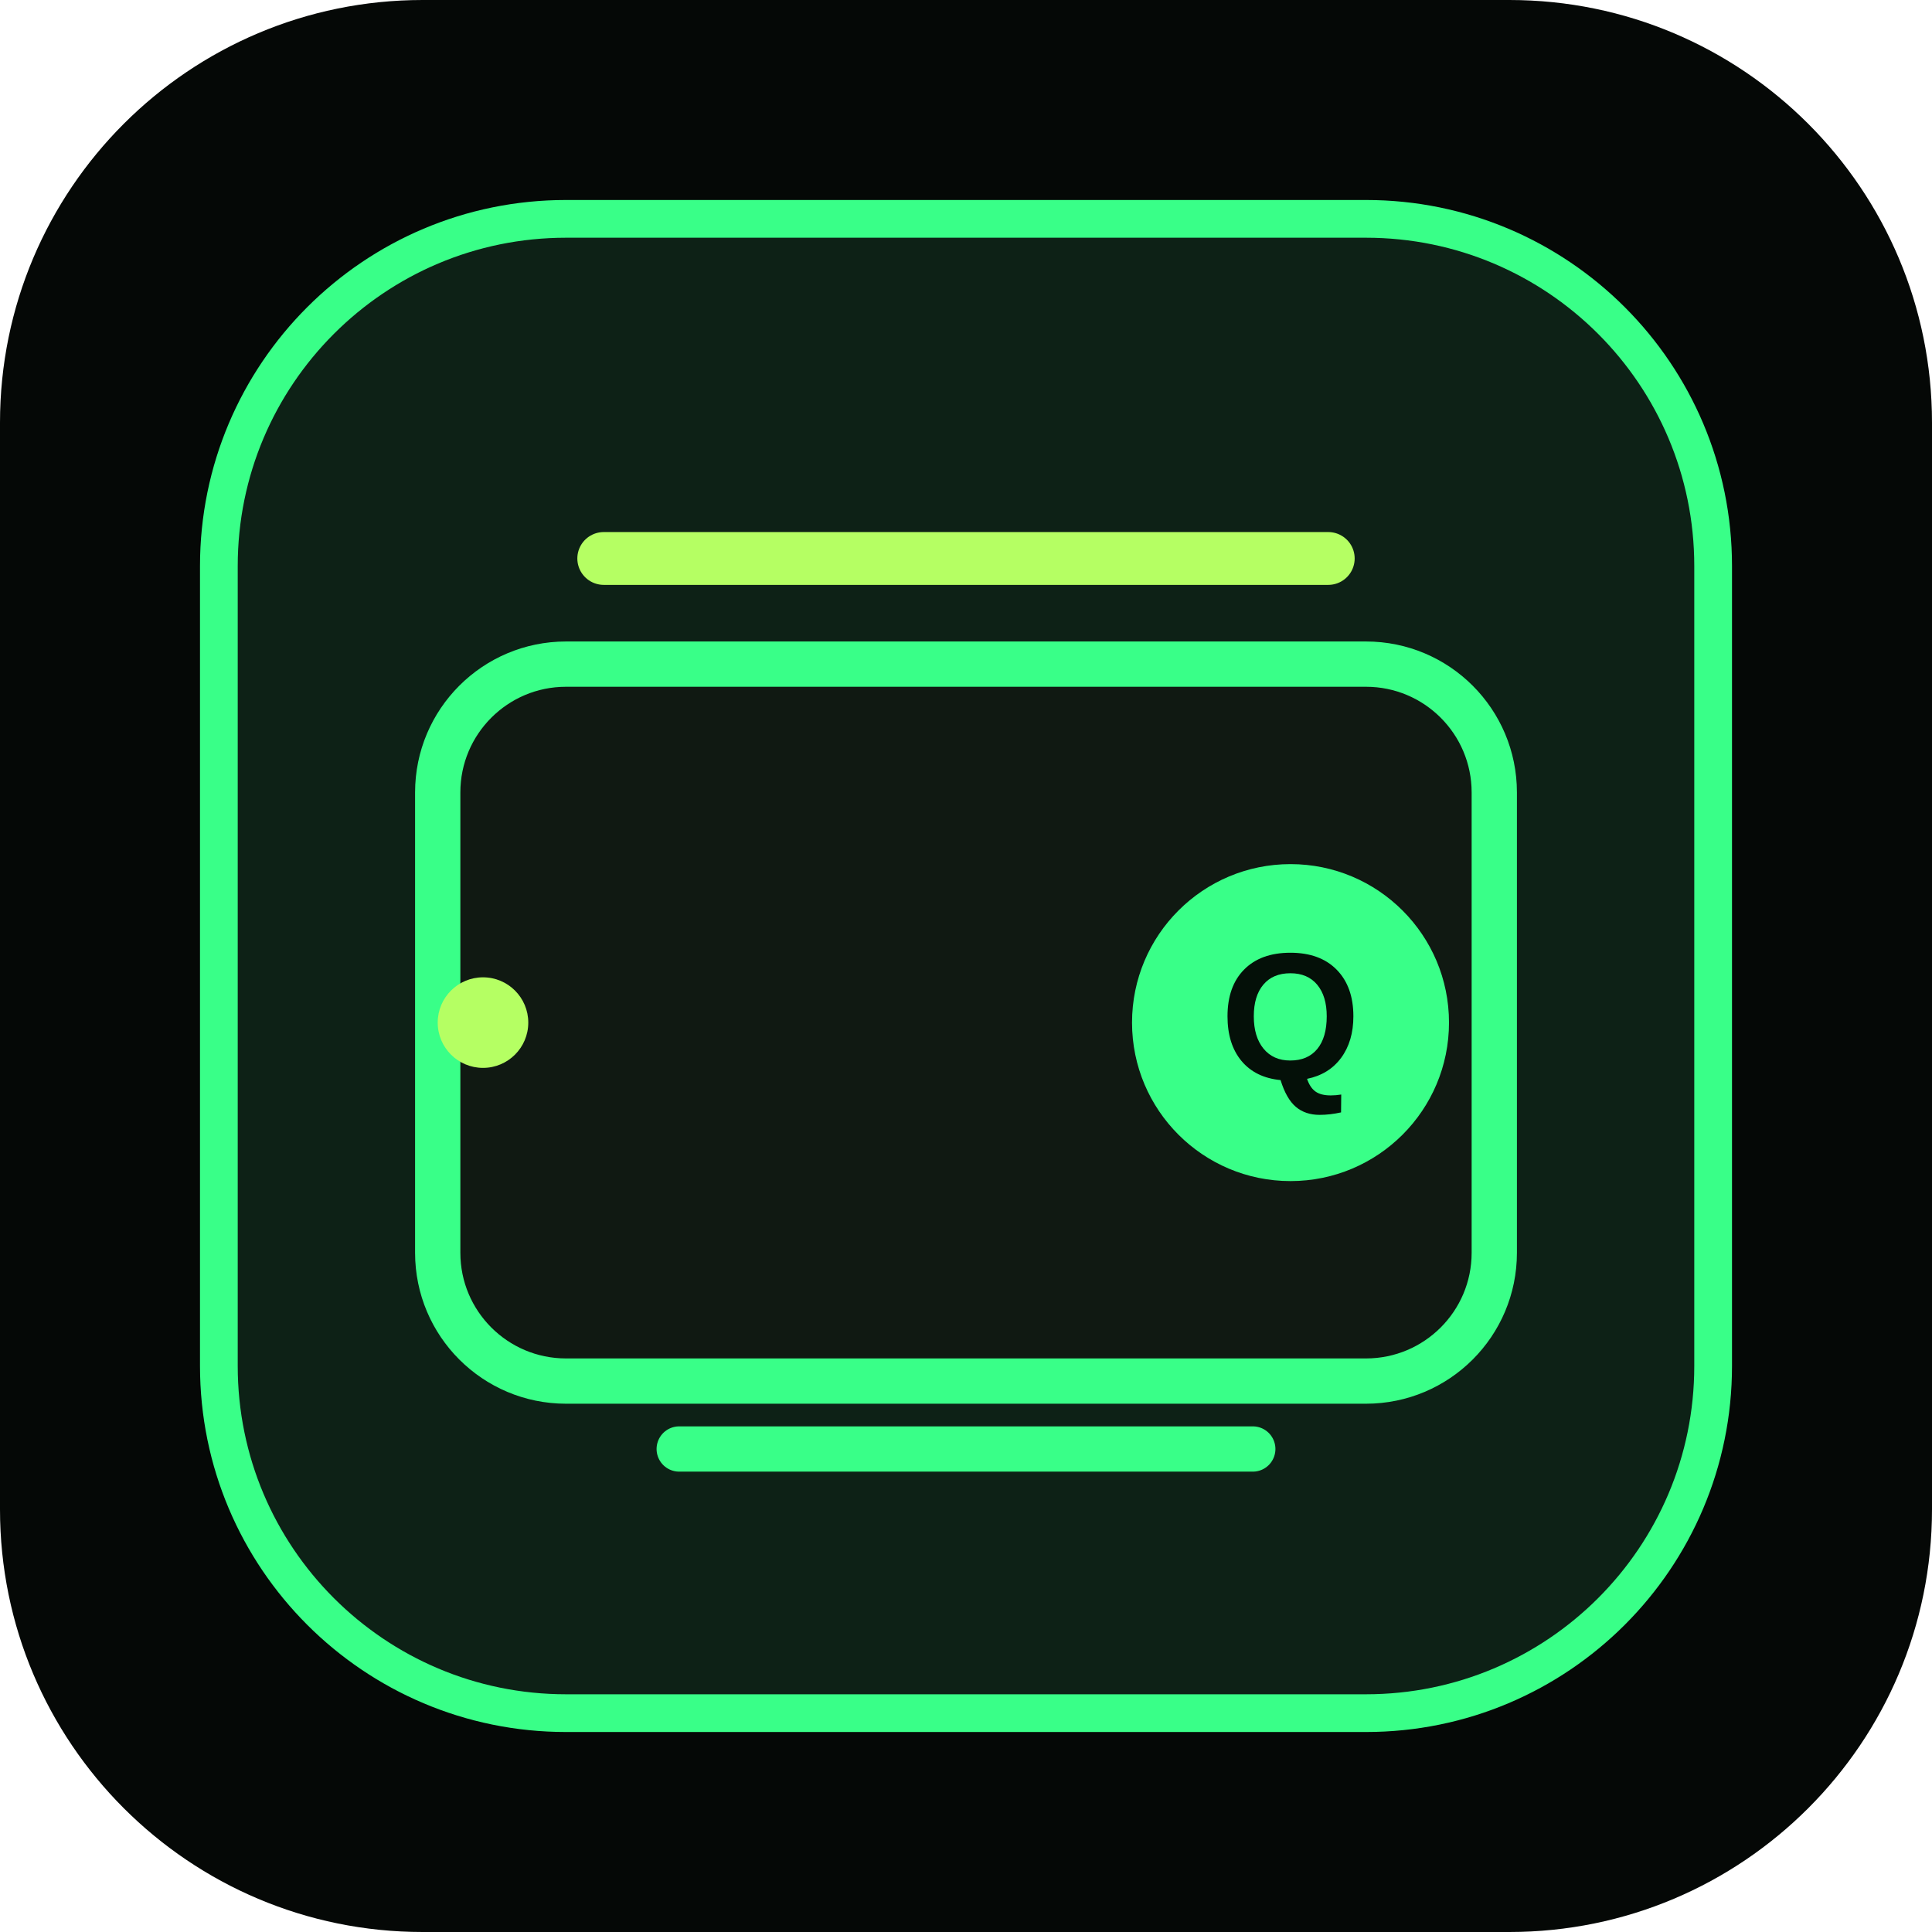
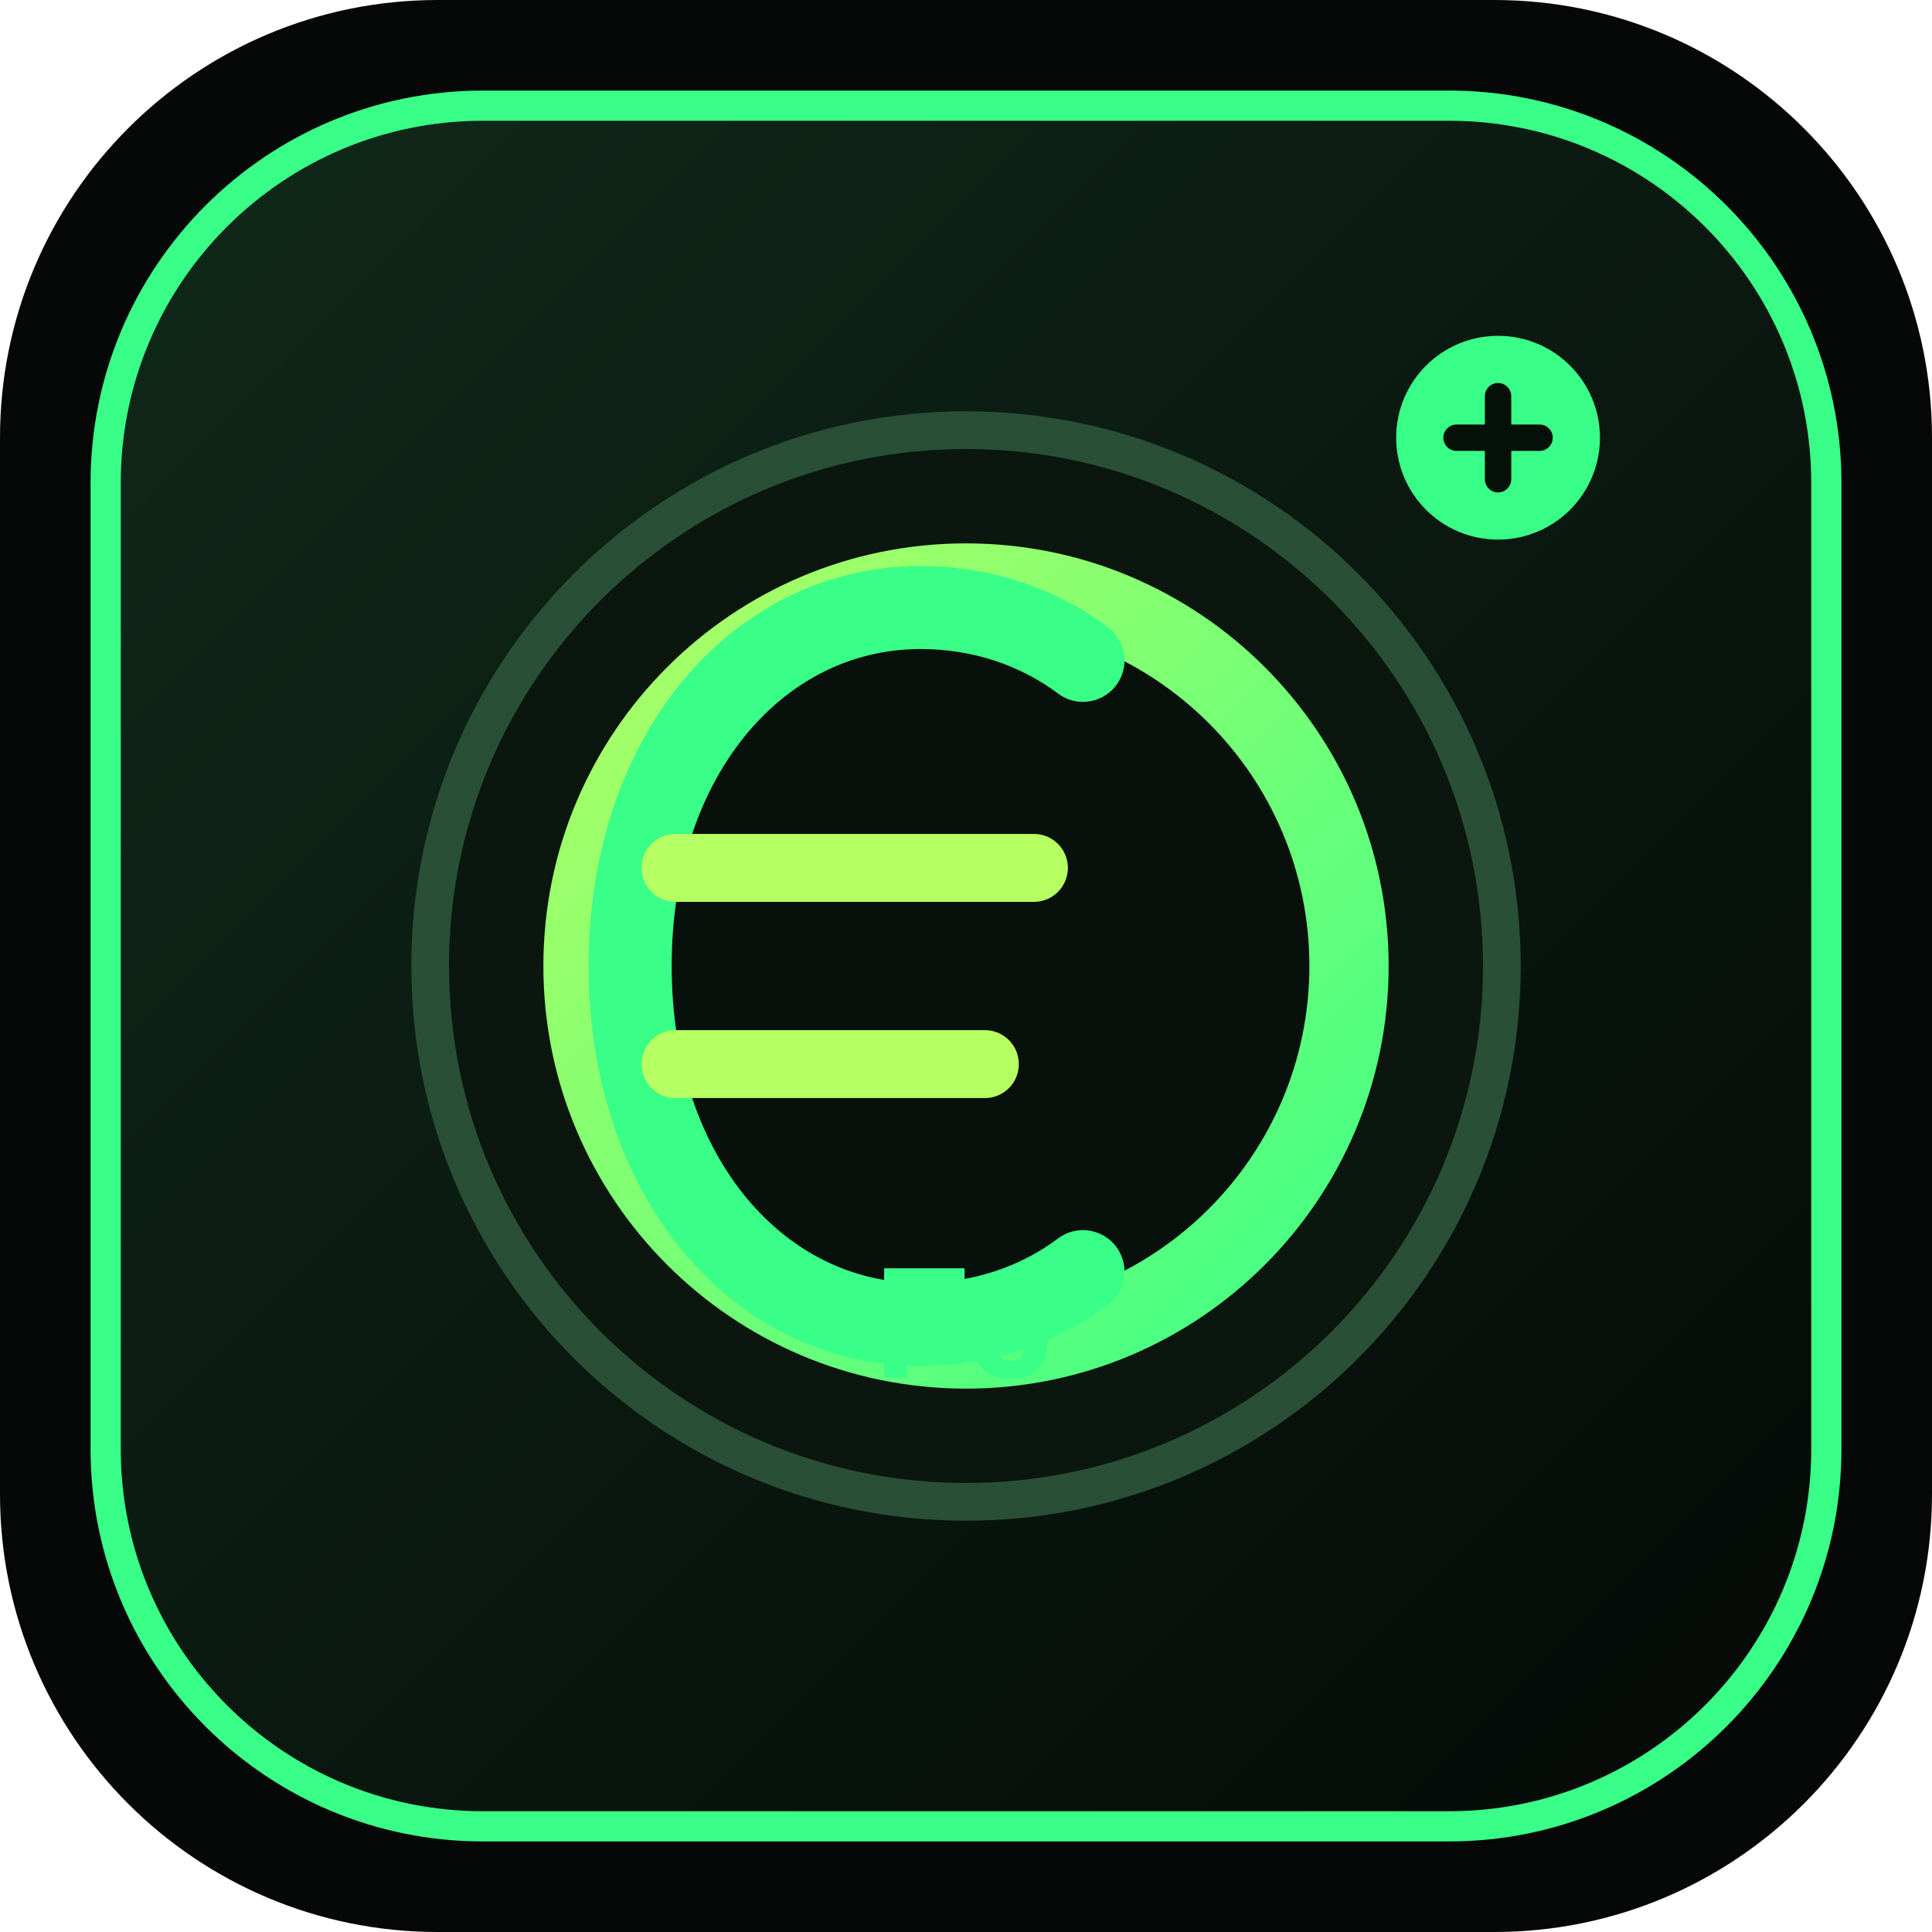
<svg xmlns="http://www.w3.org/2000/svg" viewBox="0 0 512 512">
-   <rect width="512" height="512" rx="112" fill="#050806" />
-   <rect x="58" y="58" width="396" height="396" rx="92" fill="#0d2116" stroke="#39ff88" stroke-width="10" />
-   <path d="M150 176h212a34 34 0 0 1 34 34v122a34 34 0 0 1-34 34H150a34 34 0 0 1-34-34V210a34 34 0 0 1 34-34Z" fill="#101912" stroke="#39ff88" stroke-width="12" />
-   <circle cx="342" cy="271" r="42" fill="#39ff88" />
-   <text x="342" y="286" text-anchor="middle" font-family="Arial,sans-serif" font-size="48" font-weight="900" fill="#041008">Q</text>
-   <path d="M160 148h192" stroke="#b5ff63" stroke-width="14" stroke-linecap="round" />
-   <path d="M180 384h152" stroke="#39ff88" stroke-width="12" stroke-linecap="round" />
-   <circle cx="128" cy="271" r="12" fill="#b5ff63" />
+   <defs>
+     <linearGradient id="bg" x1="0" y1="0" x2="1" y2="1">
+       <stop offset="0" stop-color="#102a1b" />
+       <stop offset="1" stop-color="#050806" />
+     </linearGradient>
+     <linearGradient id="coin" x1="0" y1="0" x2="1" y2="1">
+       <stop offset="0" stop-color="#b5ff63" />
+       <stop offset="1" stop-color="#39ff88" />
+     </linearGradient>
+   </defs>
+   <rect width="512" height="512" rx="116" fill="#050806" />
+   <rect x="28" y="28" width="456" height="456" rx="100" fill="url(#bg)" stroke="#39ff88" stroke-width="8" />
+   <circle cx="256" cy="256" r="142" fill="#0a160e" stroke="#294f36" stroke-width="10" />
+   <circle cx="256" cy="256" r="112" fill="url(#coin)" />
+   <circle cx="256" cy="256" r="91" fill="#07100b" />
+   <path d="M287 175c-12-9-27-14-43-14-43 0-77 39-77 95s34 95 77 95c16 0 31-5 43-14" fill="none" stroke="#39ff88" stroke-width="22" stroke-linecap="round" />
+   <path d="M179 230h95M179 282h82" stroke="#b5ff63" stroke-width="18" stroke-linecap="round" />
+   <text x="256" y="365" text-anchor="middle" font-family="Arial,sans-serif" font-size="42" font-weight="900" fill="#39ff88">FJ</text>
+   <circle cx="397" cy="116" r="27" fill="#39ff88" />
+   <path d="M386 116h22M397 105v22" stroke="#041008" stroke-width="7" stroke-linecap="round" />
</svg>
